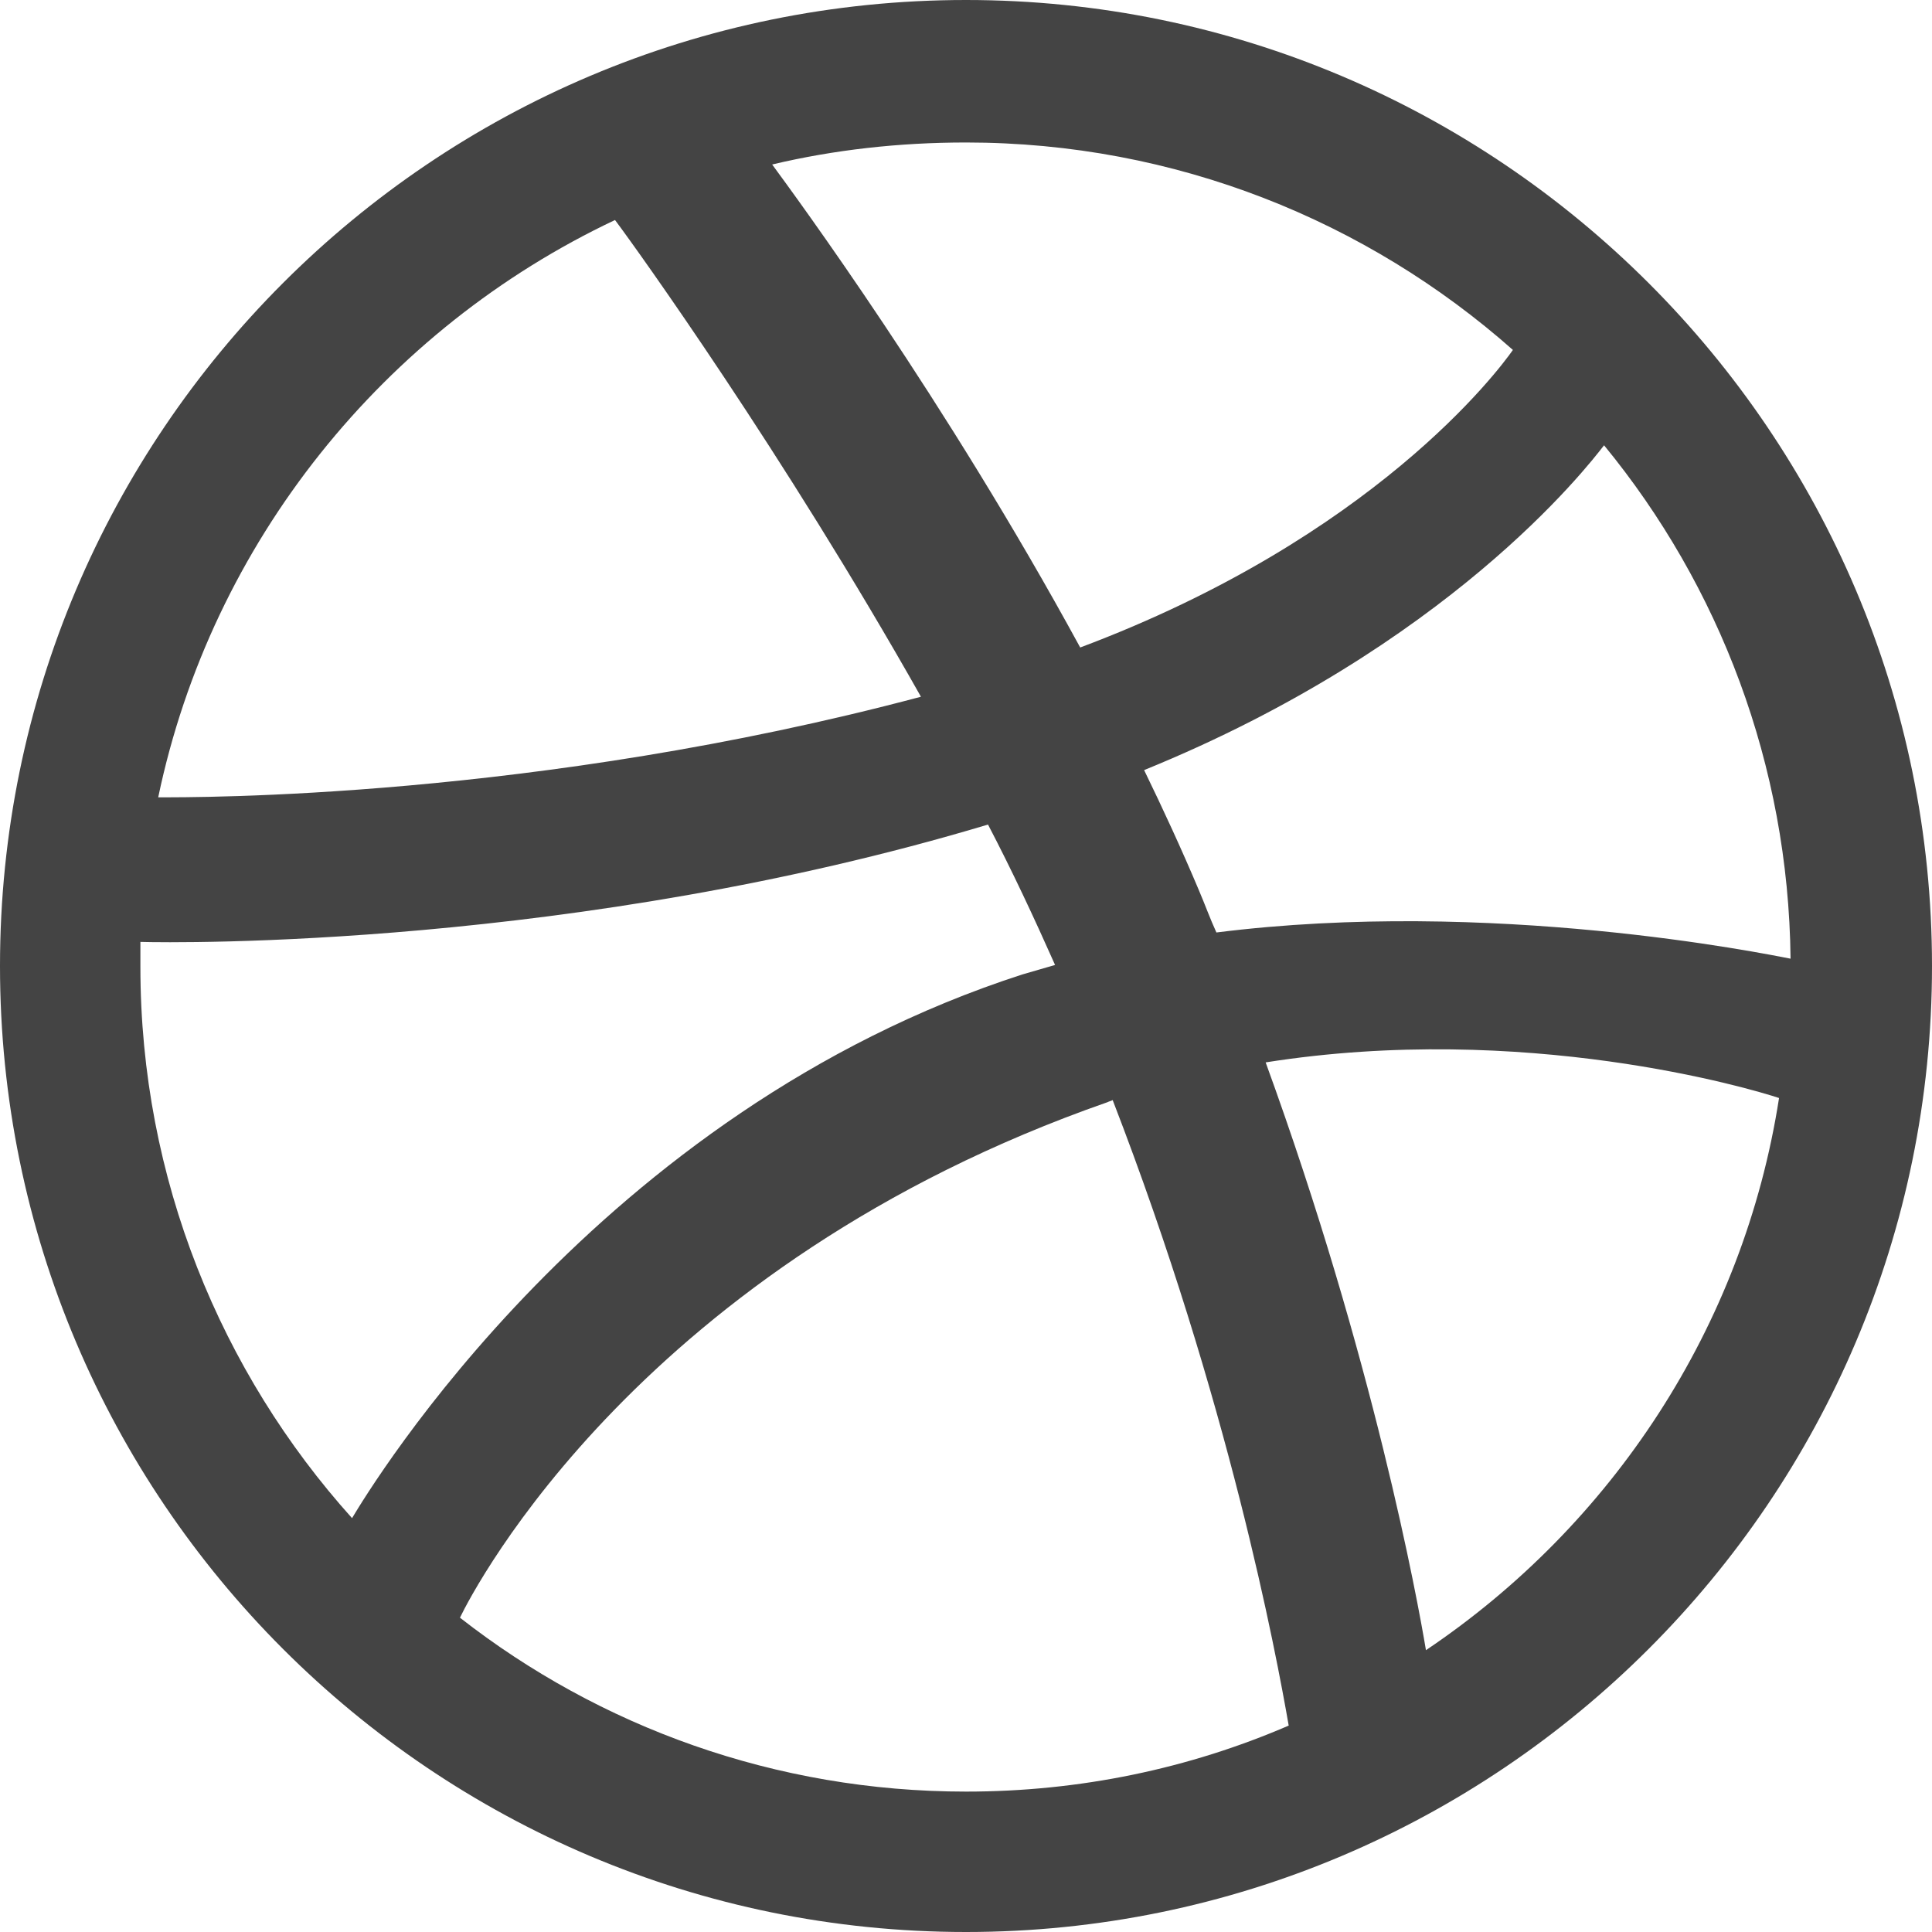
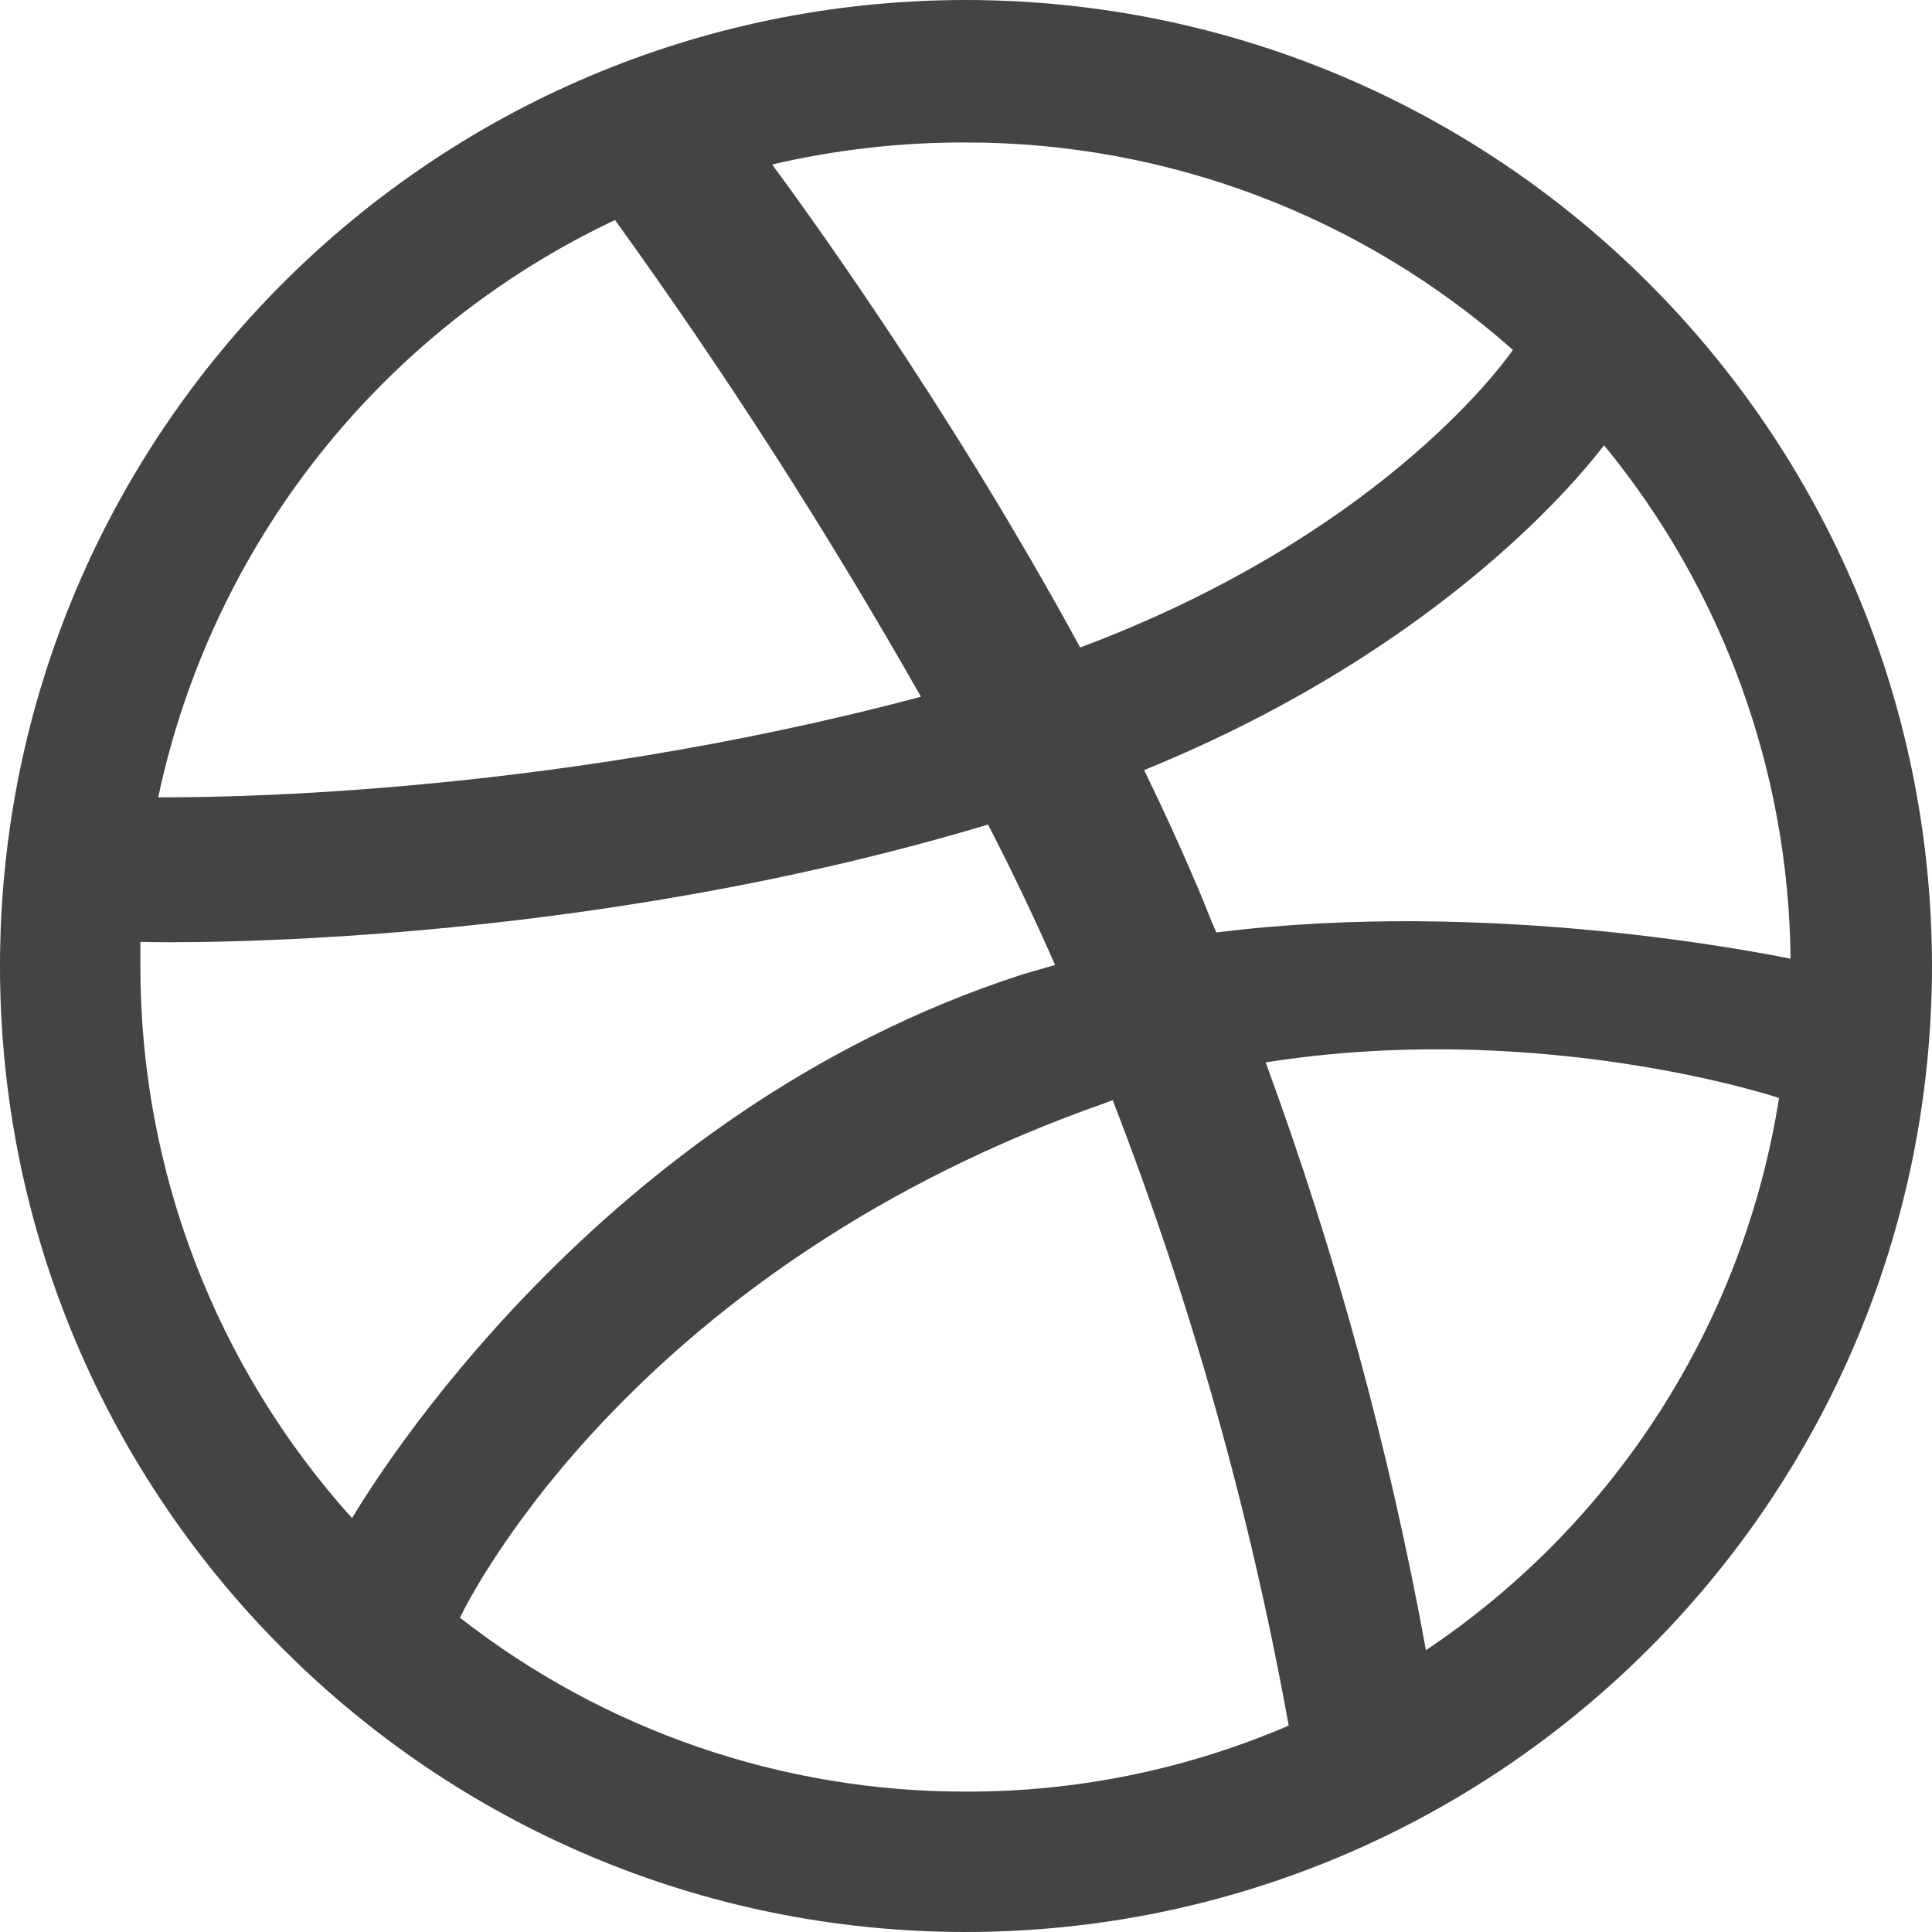
<svg xmlns="http://www.w3.org/2000/svg" fill="none" height="100" viewBox="0 0 100 100" width="100">
-   <path clip-rule="evenodd" d="M50,0C22.397,0 0,22.397 0,50c0,27.603 22.397,50 50,50c27.549,0 50,-22.397 50,-50C100,22.397 77.549,0 50,0Zm33.026,23.048c5.965,7.267 9.545,16.54 9.653,26.573c-1.41-.271-15.51,-3.145-29.718,-1.356c-.325-.705-.597,-1.464-.922,-2.223c-.868,-2.061-1.844,-4.176-2.82,-6.182C74.946,33.46 82.104,24.241 83.026,23.048ZM50,7.375c10.846,0 20.77,4.067 28.308,10.738c-.759,1.085-7.213,9.707-22.397,15.401C48.915,20.662 41.16,10.141 39.967,8.514C43.167,7.755 46.529,7.375 50,7.375Zm-18.167,4.013c1.139,1.518 8.731,12.093 15.835,24.675c-19.957,5.314-37.581,5.206-39.479,5.206C10.954,28.037 19.902,17.028 31.833,11.388ZM7.267,50.054l0,-1.301c1.844.054 22.56.325 43.872,-6.074c1.247,2.386 2.386,4.826 3.471,7.267c-.542.163-1.139.325-1.681.488c-22.017,7.104-33.731,26.519-34.707,28.145C11.443,71.041 7.267,61.009 7.267,50.054ZM50,92.733c-9.87,0-18.98,-3.362-26.193,-9.002c.759,-1.573 9.436,-18.276 33.514,-26.681c.109-.054 .163-.054 .271-.109c6.019,15.564 8.46,28.633 9.111,32.375C61.551,91.54 55.911,92.733 50,92.733Zm23.807,-7.321c-.434,-2.603-2.712,-15.076-8.297,-30.423c13.395,-2.115 25.108,1.356 26.573,1.844c-1.844,11.876-8.677,22.126-18.275,28.579Z" fill="#444" fill-rule="evenodd" />
+   <path clip-rule="evenodd" d="M50,0A50.014,50.014,0,00,0,50c0,27.603 22.397,50 50,50a50.049,50.049,0,00,50,-50A50.049,50.049,0,00,50,0Zm33.026,23.048a42.512,42.512,0,01,9.653,26.573c-1.41-.271-15.51,-3.145-29.718,-1.356 -.325-.705-.597,-1.464-.922,-2.223a127.096,127.096,0,00-2.82,-6.182C74.946,33.46 82.104,24.241 83.026,23.048ZM50,7.375a42.611,42.611,0,01,28.308,10.738c-.759,1.085-7.213,9.707-22.397,15.401C48.915,20.662 41.16,10.141 39.967,8.514A43.431,43.431,0,01,50,7.375Zm-18.167,4.013a269.496,269.496,0,01,15.835,24.675c-19.957,5.314-37.581,5.206-39.479,5.206A42.906,42.906,0,01,31.833,11.388ZM7.267,50.054l0,-1.301c1.844.054 22.56.325 43.872,-6.074a127.033,127.033,0,01,3.471,7.267c-.542.163-1.139.325-1.681.488 -22.017,7.104-33.731,26.519-34.707,28.145A42.608,42.608,0,01,7.267,50.054ZM50,92.733a42.409,42.409,0,01-26.193,-9.002c.759,-1.573 9.436,-18.276 33.514,-26.681 .109-.054 .163-.054 .271-.109a176.543,176.543,0,01,9.111,32.375A42.003,42.003,0,01,50,92.733Zm23.807,-7.321A183.744,183.744,0,00,65.51,54.989c13.395,-2.115 25.108,1.356 26.573,1.844a42.341,42.341,0,01-18.275,28.579Z" fill="#444" fill-rule="evenodd" />
</svg>
